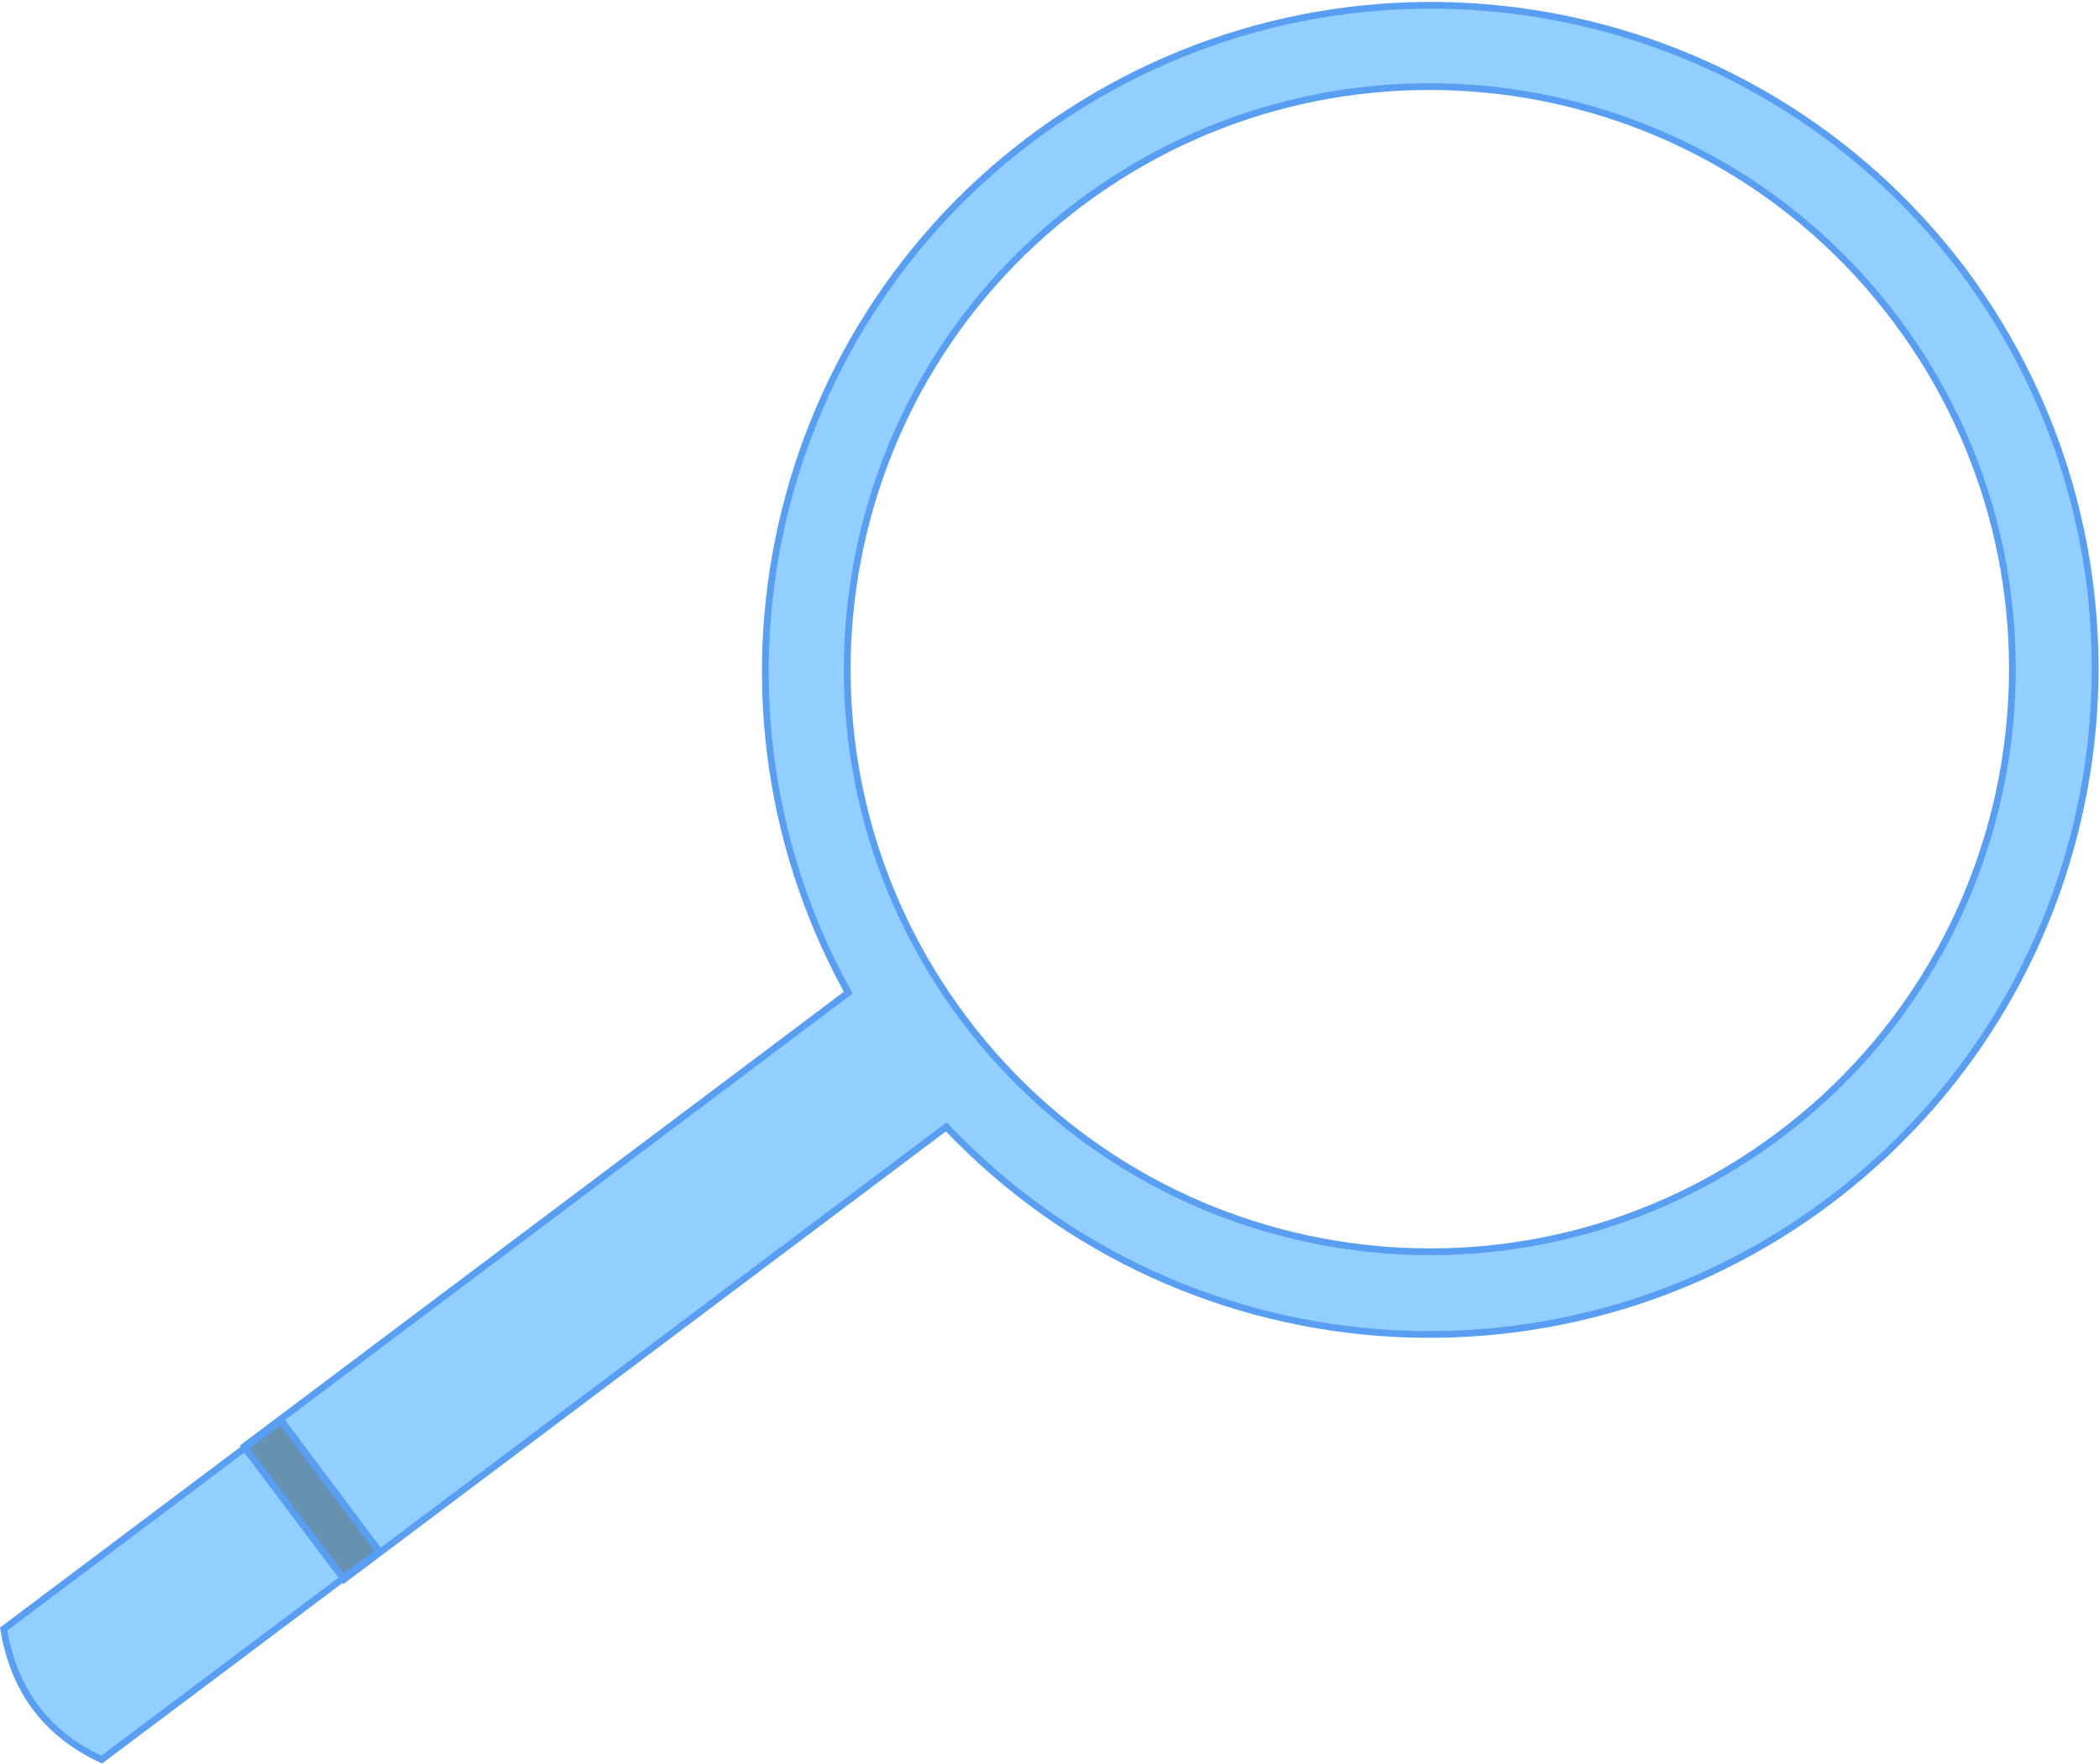
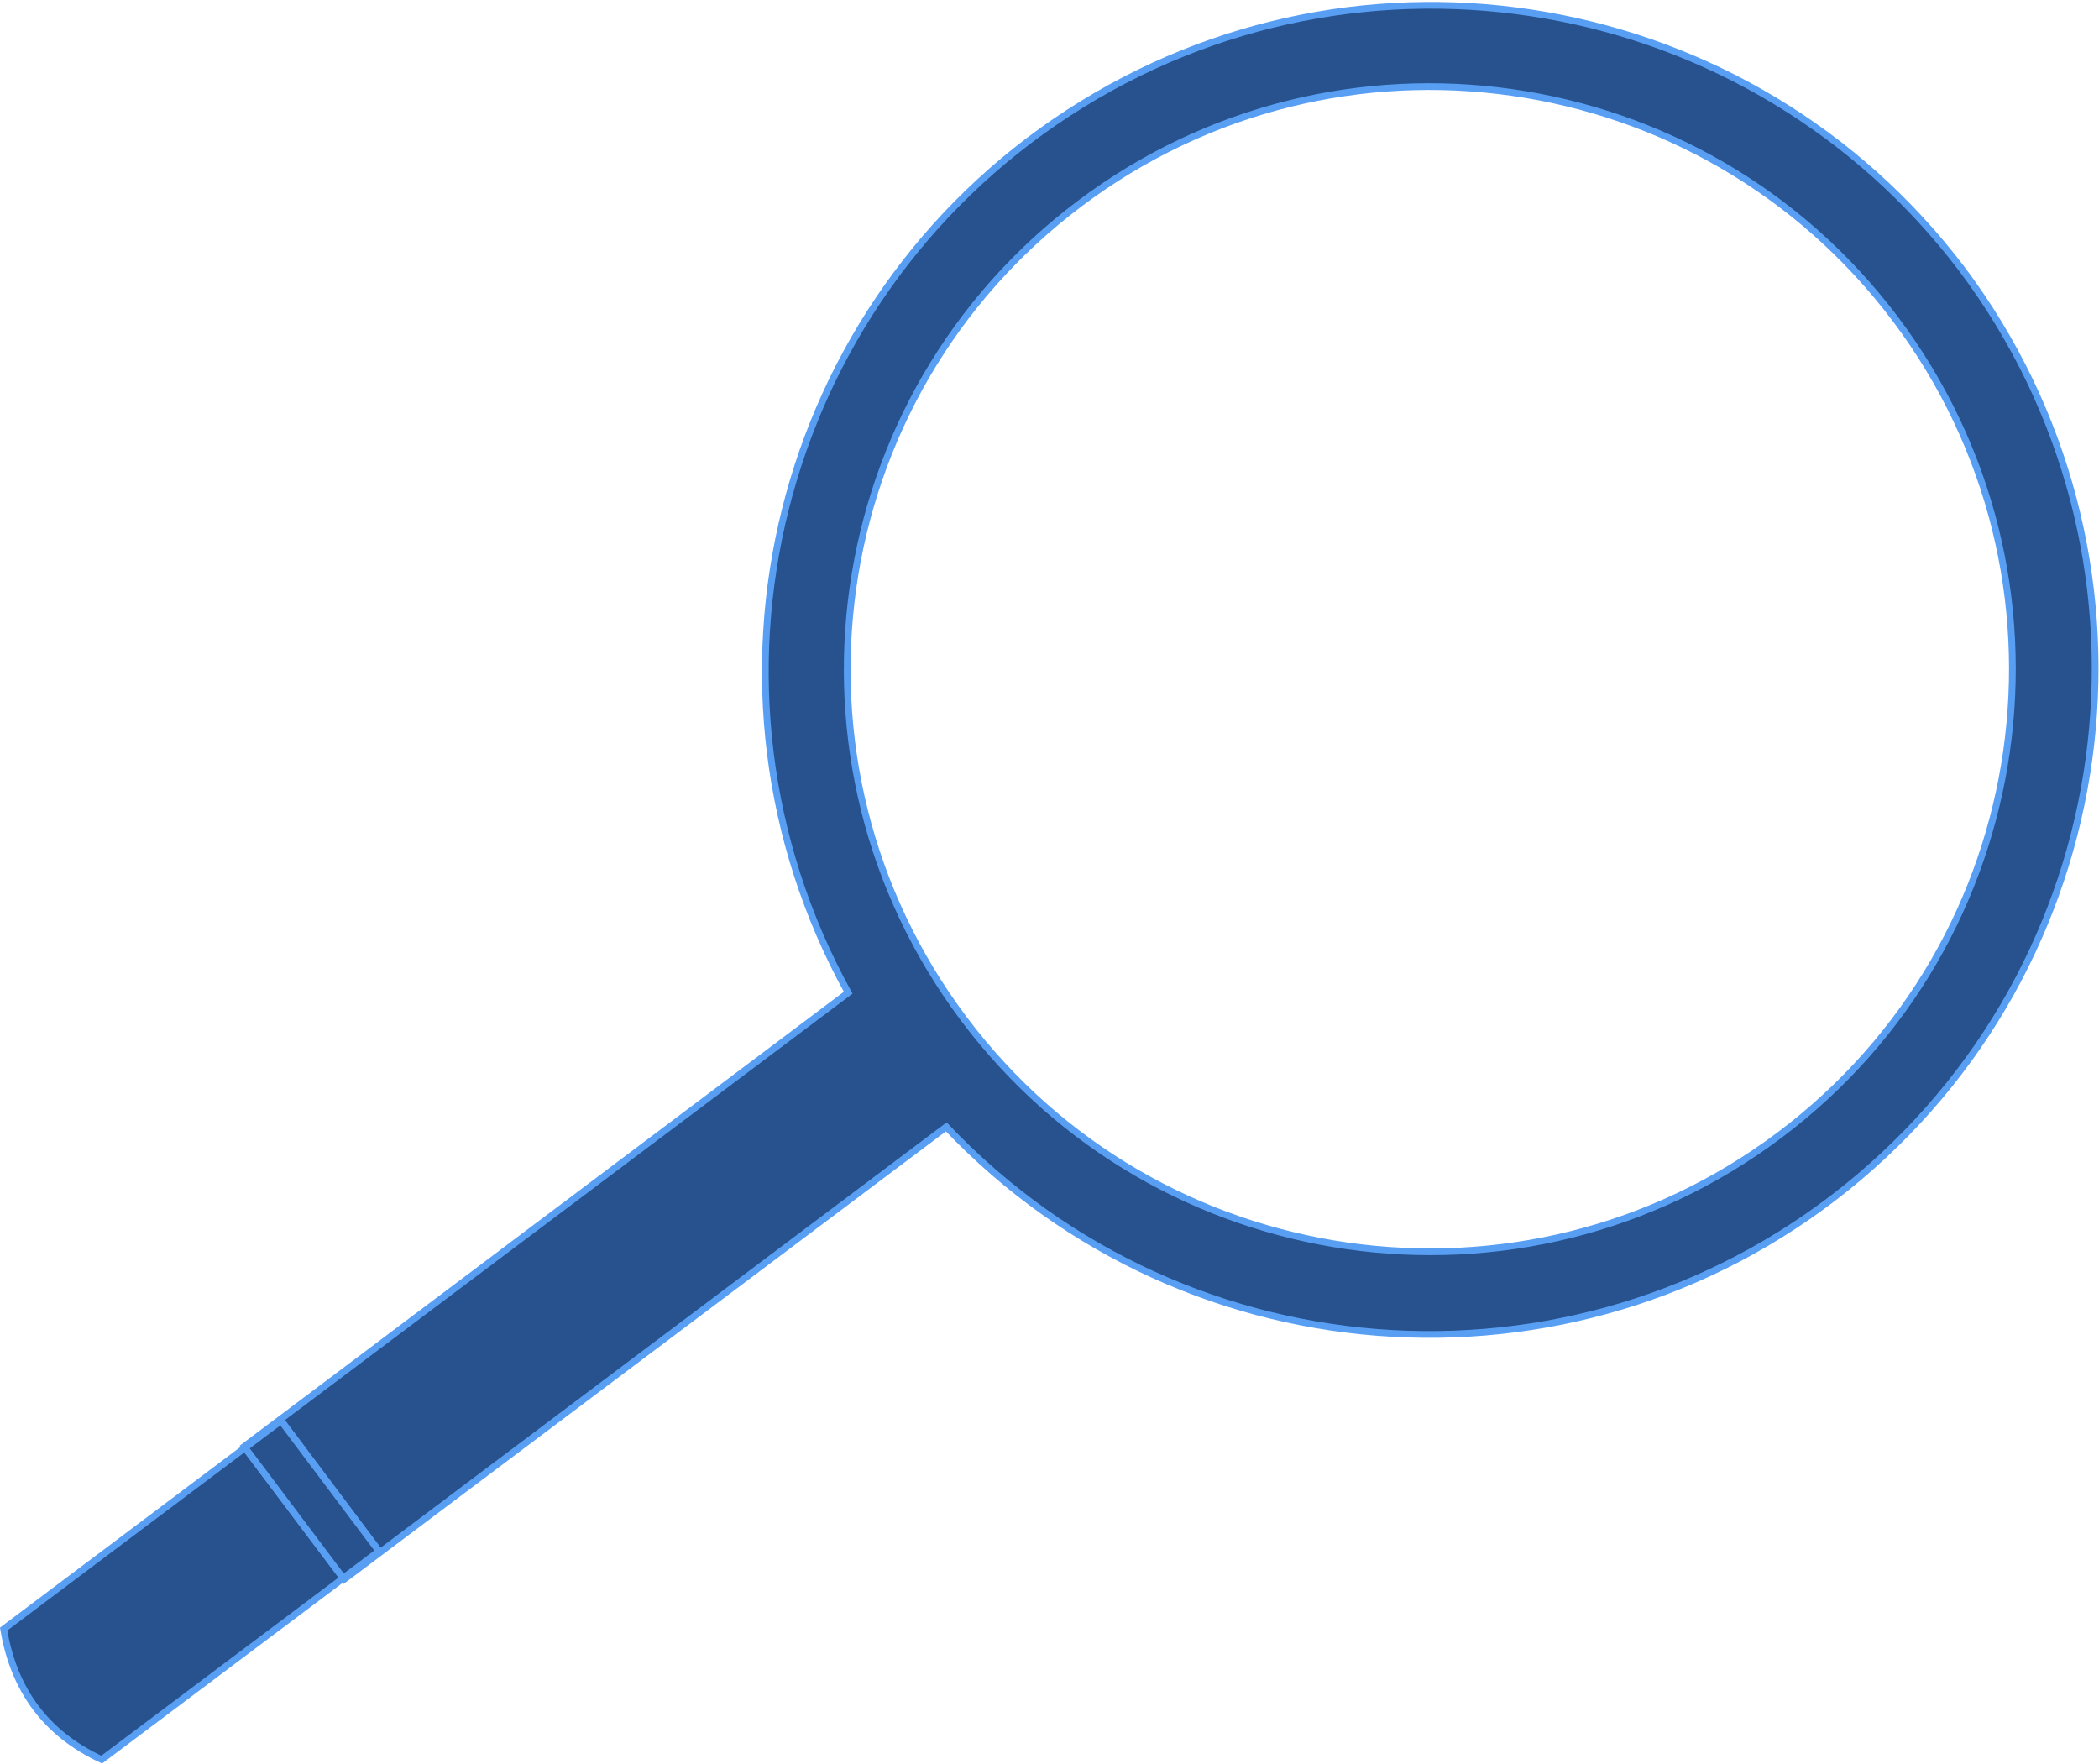
<svg xmlns="http://www.w3.org/2000/svg" xmlns:xlink="http://www.w3.org/1999/xlink" viewBox="0 0 311.81 261.96">
  <defs>
    <symbol id="Nuevo_símbolo_3" data-name="Nuevo símbolo 3" viewBox="0 0 311.81 261.96">
-       <path d="M51,234.44,15.11,261.39C6.85,257.57,2.05,251.06.54,242L36.4,215.06Z" style="fill:#92ceff;stroke:#589ff4;stroke-miterlimit:10" />
-       <path d="M291.47,40A98.91,98.91,0,0,0,126,147.47l-89.7,67.39.15.2,5.34-4L56.3,230.43l-5.33,4,.14.19,89.46-67.22A98.91,98.91,0,0,0,291.47,40ZM143.21,151.39A86.54,86.54,0,1,1,264.38,168.6,86.54,86.54,0,0,1,143.21,151.39Z" style="fill:#92ceff;stroke:#589ff4;stroke-miterlimit:10" />
-       <polygon points="56.3 230.43 50.97 234.44 36.4 215.06 41.74 211.05 56.3 230.43" style="fill:#6691af;stroke:#589ff4;stroke-miterlimit:10" />
+       <path d="M51,234.44,15.11,261.39C6.85,257.57,2.05,251.06.54,242L36.4,215.06Z" style="fill:#27528d;stroke:#589ff4;stroke-miterlimit:10" />
+       <path d="M291.47,40A98.91,98.91,0,0,0,126,147.47l-89.7,67.39.15.2,5.34-4L56.3,230.43l-5.33,4,.14.19,89.46-67.22A98.91,98.91,0,0,0,291.47,40ZM143.21,151.39A86.54,86.54,0,1,1,264.38,168.6,86.54,86.54,0,0,1,143.21,151.39Z" style="fill:#27528d;stroke:#589ff4;stroke-miterlimit:10" />
+       <polygon points="56.3 230.43 50.97 234.44 36.4 215.06 41.74 211.05 56.3 230.43" style="fill:#27528d;stroke:#589ff4;stroke-miterlimit:10" />
    </symbol>
  </defs>
  <g id="Capa_2" data-name="Capa 2">
    <g id="Capa_1-2" data-name="Capa 1">
-       <use width="311.81" height="261.96" xlink:href="#Nuevo_símbolo_3" />
+       <use id="Nuevo_símbolo_3-3" data-name="Nuevo símbolo 3" width="311.81" height="261.96" xlink:href="#Nuevo_símbolo_3" />
    </g>
  </g>
</svg>
